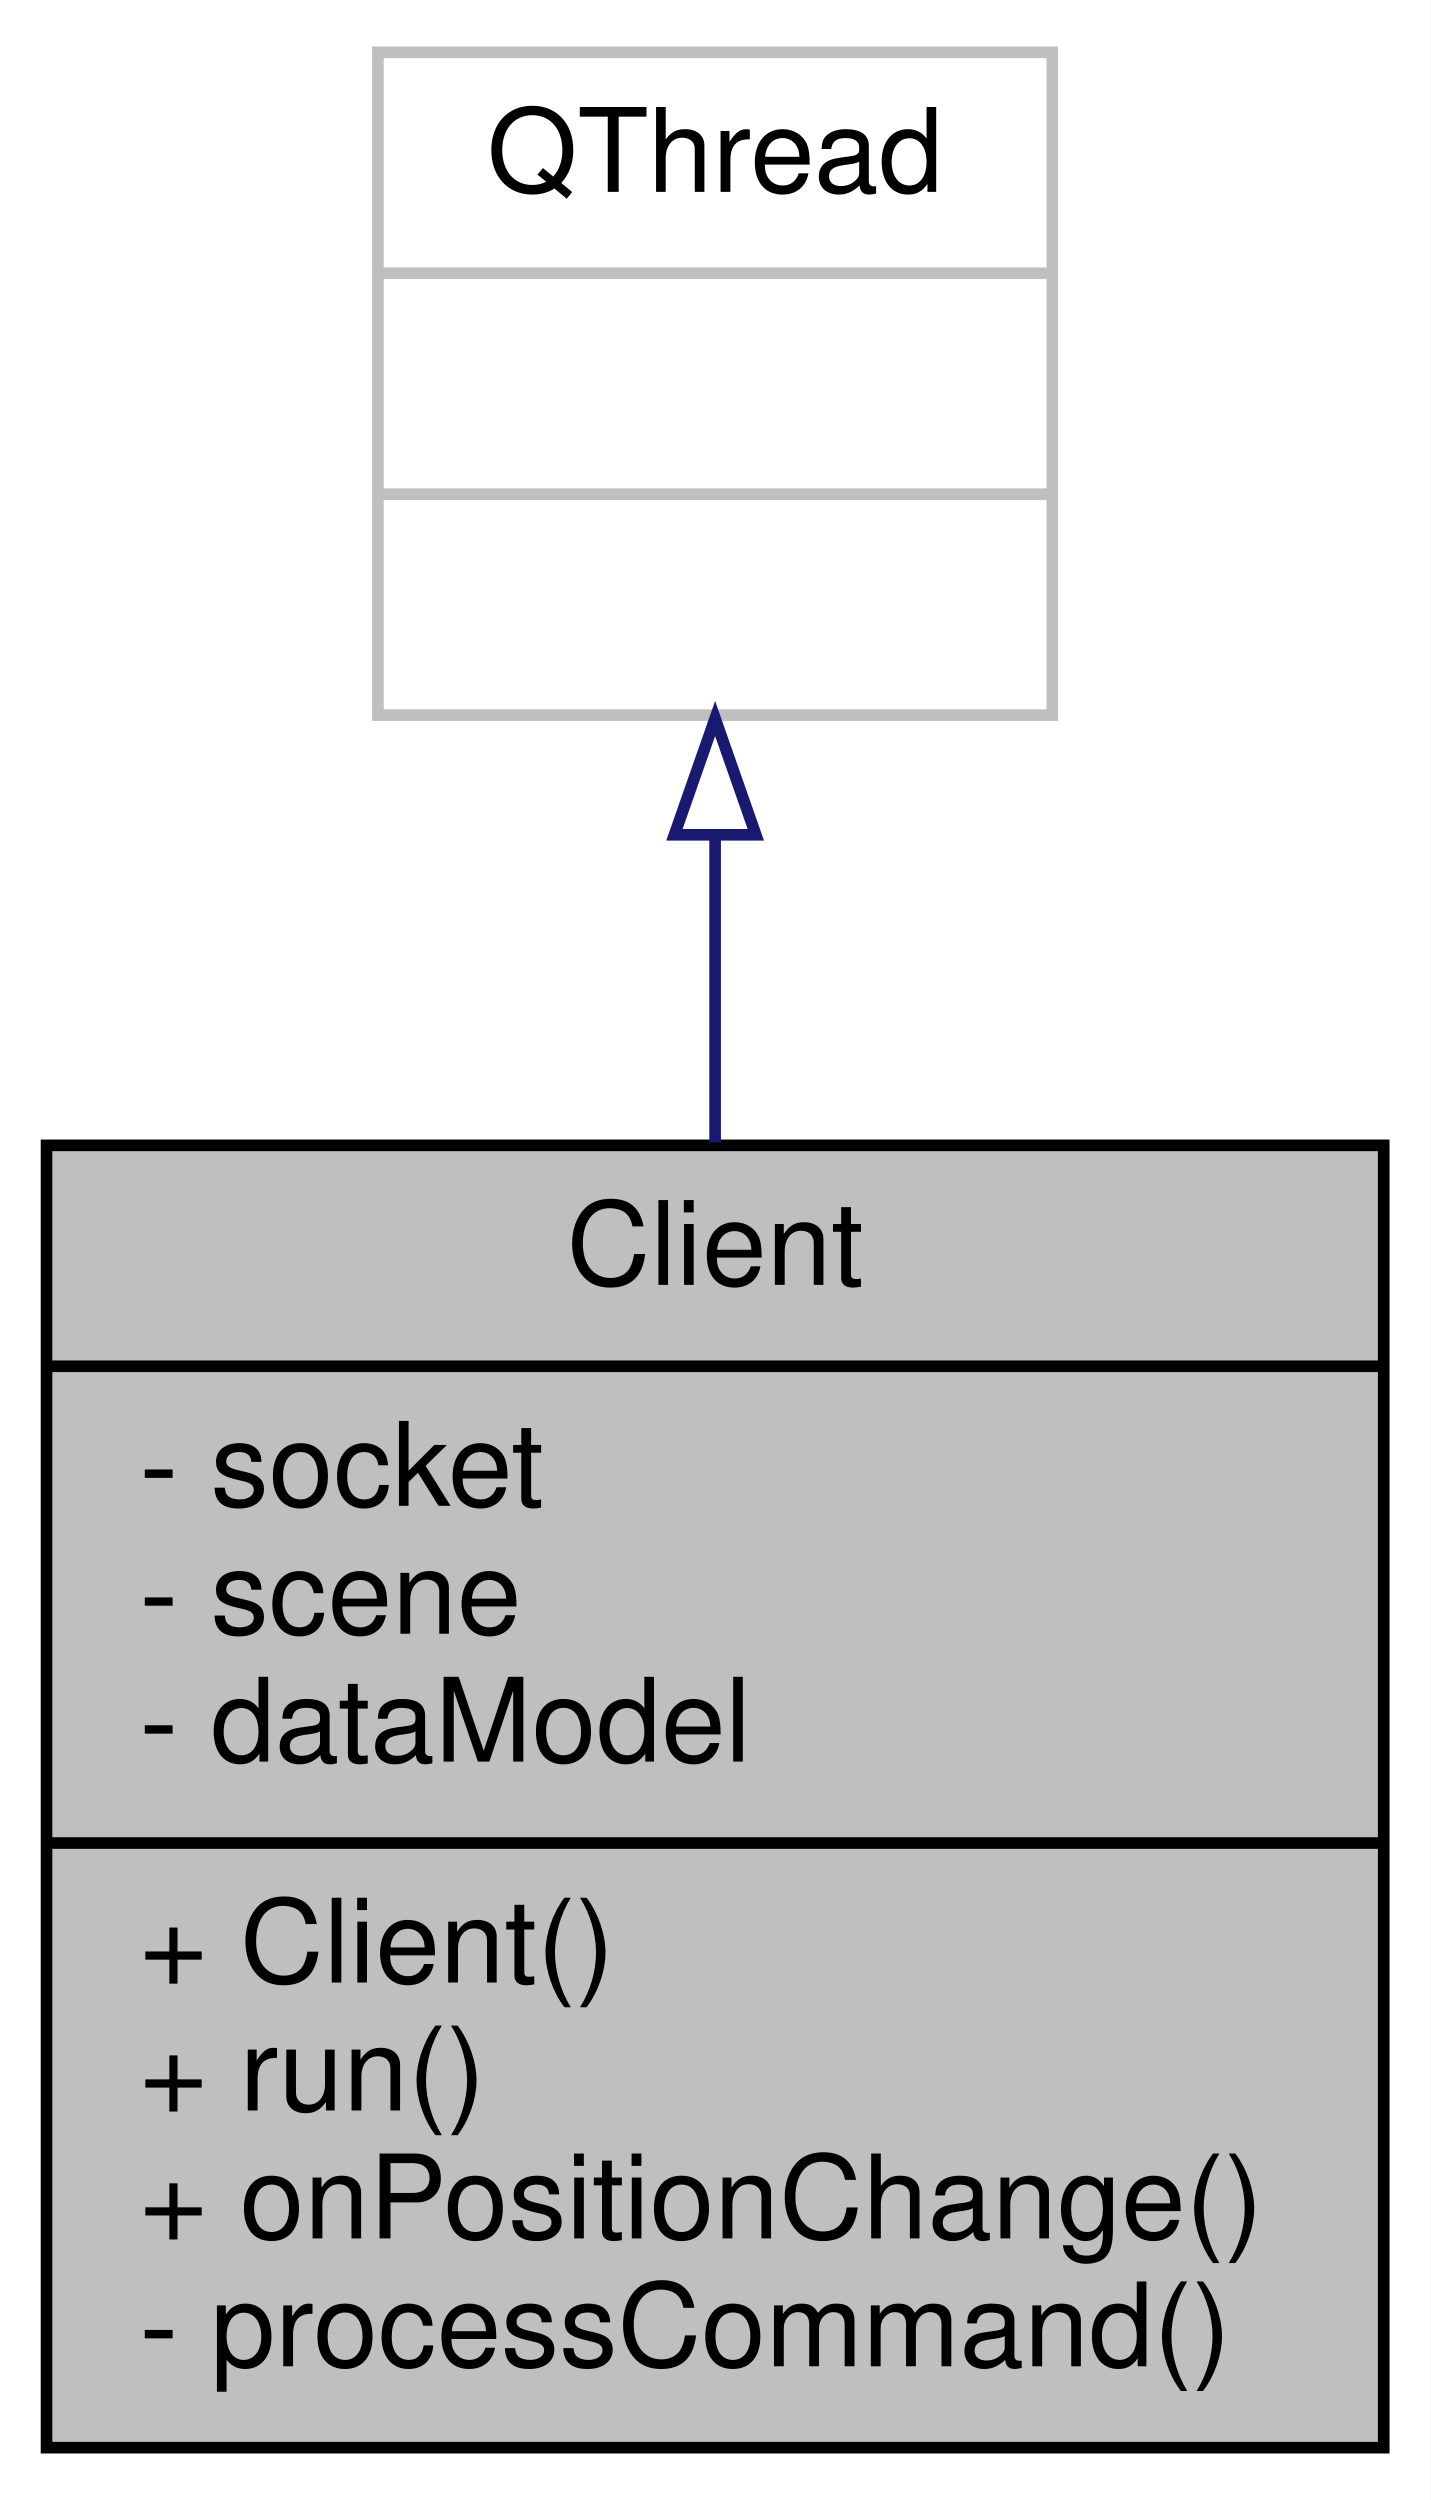
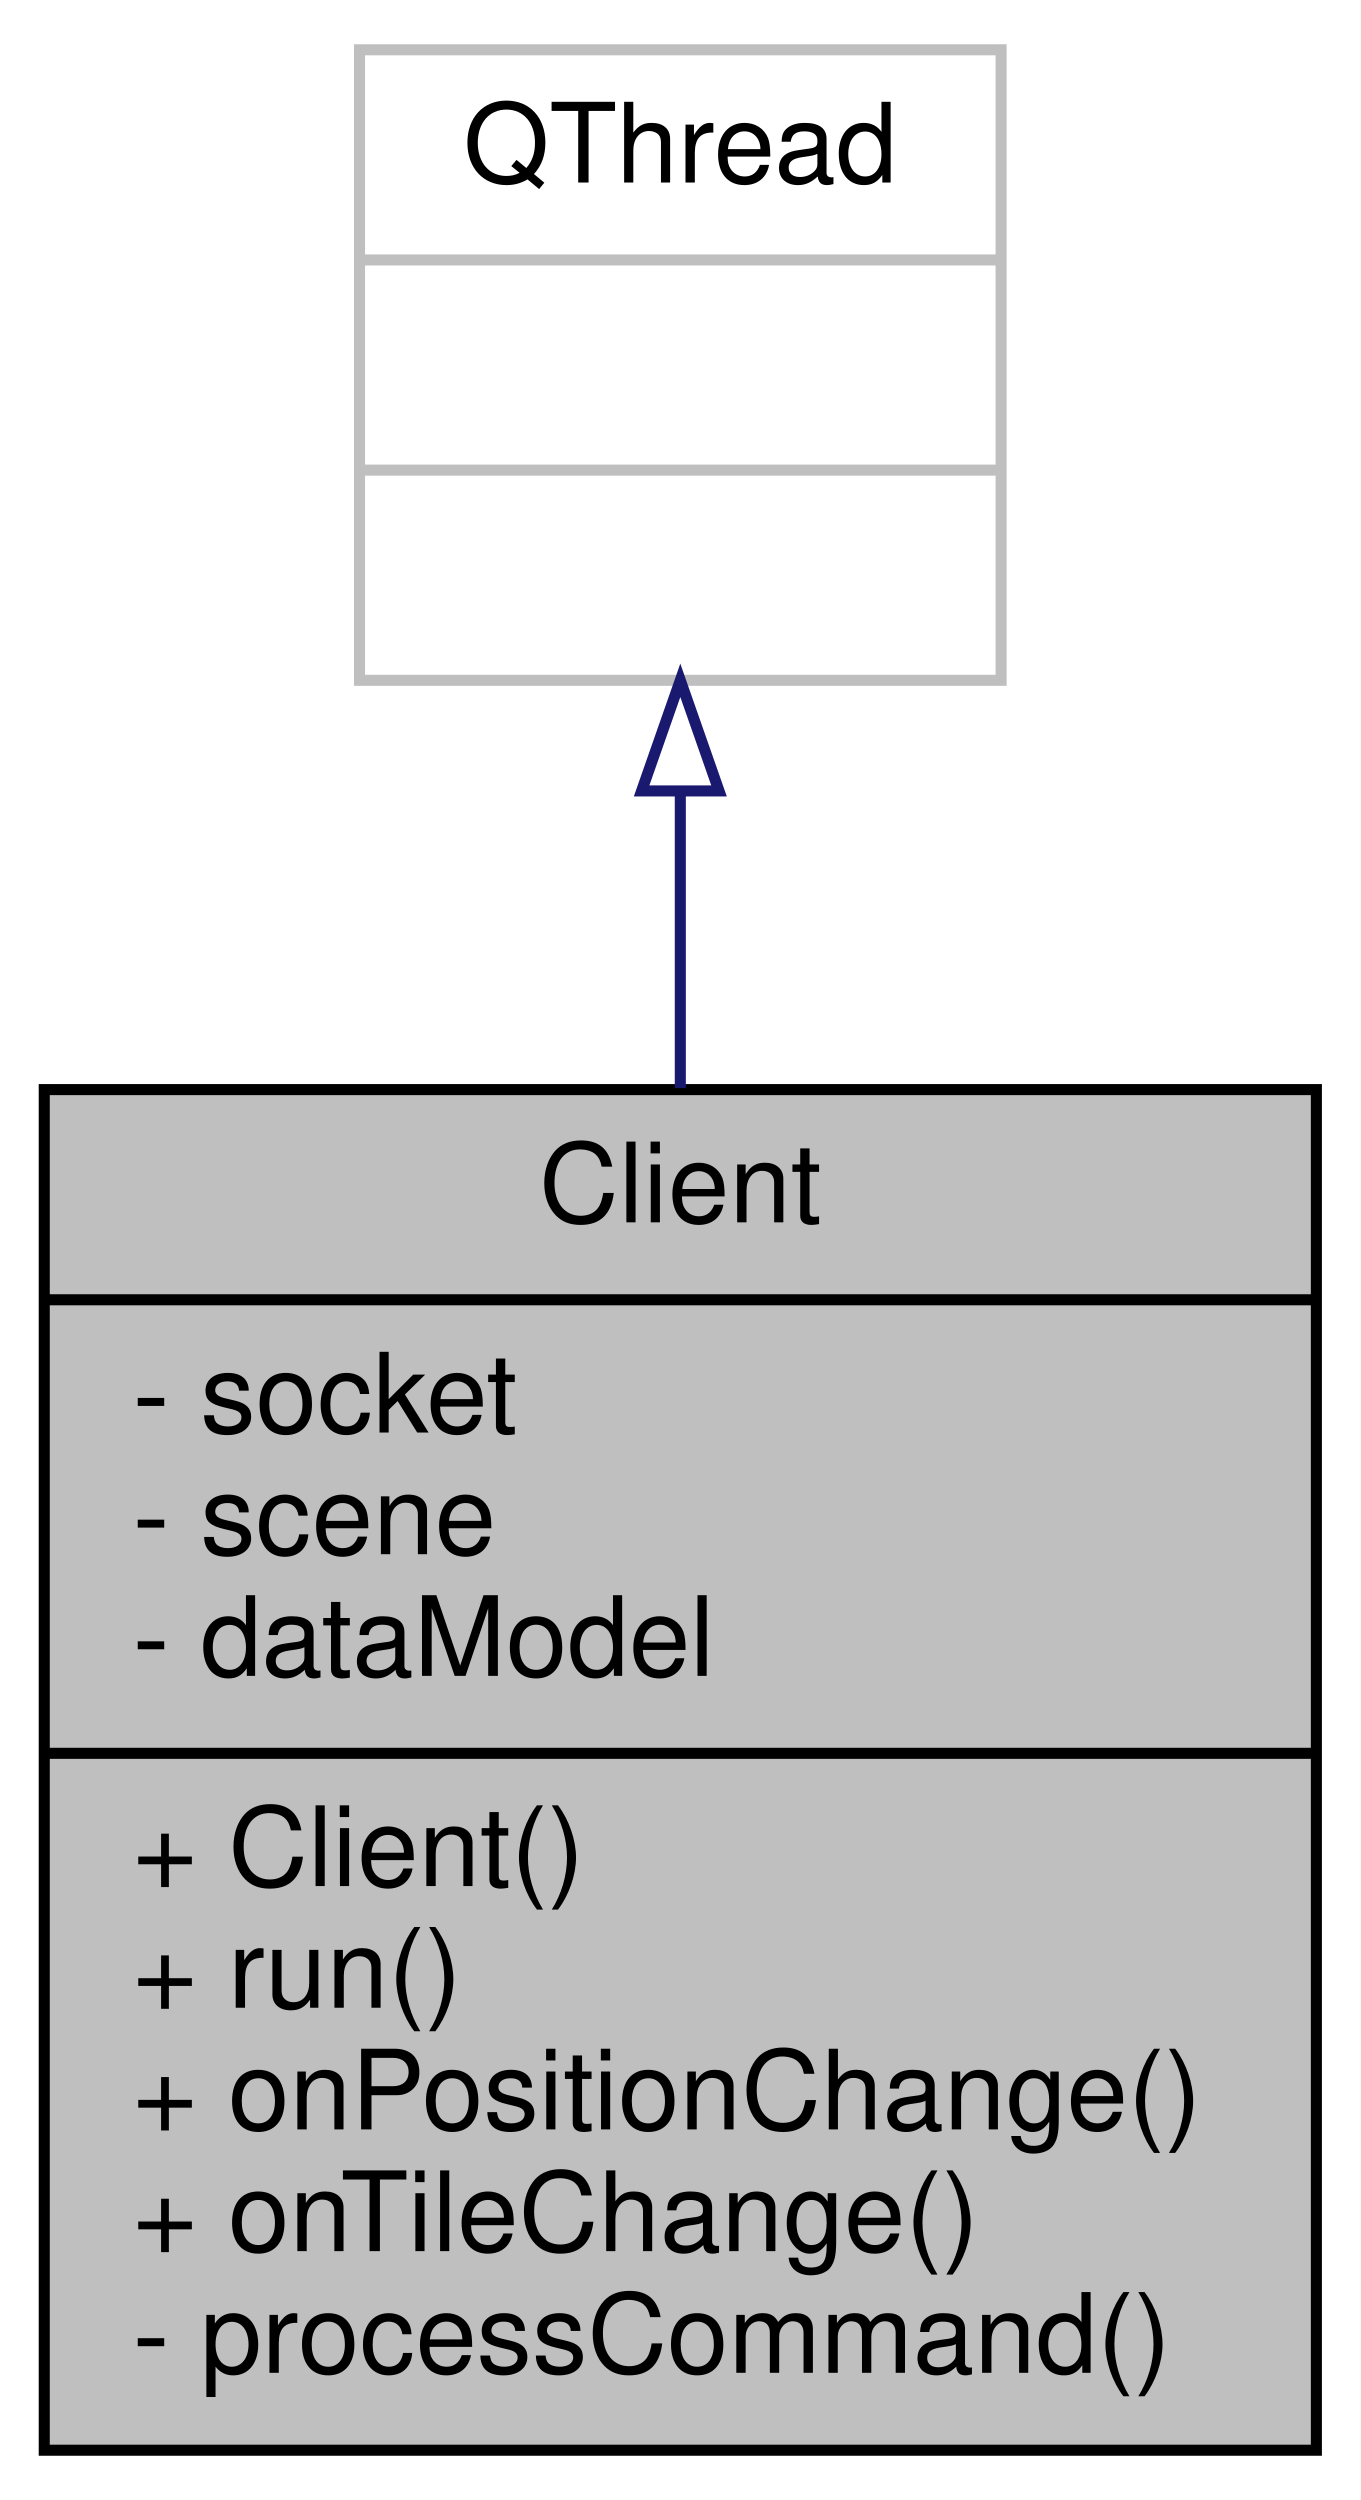
- <svg xmlns="http://www.w3.org/2000/svg" xmlns:xlink="http://www.w3.org/1999/xlink" width="123pt" height="215pt" viewBox="0.00 0.00 123.00 215.00">
-   <g id="graph0" class="graph" transform="scale(1 1) rotate(0) translate(4 211)">
-     <polygon fill="#ffffff" stroke="transparent" points="-4,4 -4,-211 119,-211 119,4 -4,4" />
+ <svg xmlns="http://www.w3.org/2000/svg" xmlns:xlink="http://www.w3.org/1999/xlink" width="123pt" height="226pt" viewBox="0.00 0.00 123.00 226.00">
+   <g id="graph0" class="graph" transform="scale(1 1) rotate(0) translate(4 222)">
+     <polygon fill="#ffffff" stroke="transparent" points="-4,4 -4,-222 119,-222 119,4 -4,4" />
    <g id="node1" class="node">
      <g id="a_node1">
        <a xlink:title=" ">
-           <polygon fill="#bfbfbf" stroke="#000000" points="0,-.5 0,-112.5 115,-112.5 115,-.5 0,-.5" />
-           <text text-anchor="middle" x="57.5" y="-100.5" font-family="Helvetica,sans-Serif" font-size="10.00" fill="#000000">Client</text>
-           <polyline fill="none" stroke="#000000" points="0,-93.5 115,-93.5 " />
-           <text text-anchor="start" x="8" y="-81.5" font-family="Helvetica,sans-Serif" font-size="10.00" fill="#000000">- socket</text>
-           <text text-anchor="start" x="8" y="-70.5" font-family="Helvetica,sans-Serif" font-size="10.00" fill="#000000">- scene</text>
-           <text text-anchor="start" x="8" y="-59.5" font-family="Helvetica,sans-Serif" font-size="10.00" fill="#000000">- dataModel</text>
-           <polyline fill="none" stroke="#000000" points="0,-52.5 115,-52.5 " />
-           <text text-anchor="start" x="8" y="-40.5" font-family="Helvetica,sans-Serif" font-size="10.00" fill="#000000">+ Client()</text>
-           <text text-anchor="start" x="8" y="-29.5" font-family="Helvetica,sans-Serif" font-size="10.00" fill="#000000">+ run()</text>
-           <text text-anchor="start" x="8" y="-18.5" font-family="Helvetica,sans-Serif" font-size="10.00" fill="#000000">+ onPositionChange()</text>
+           <polygon fill="#bfbfbf" stroke="#000000" points="0,-.5 0,-123.5 115,-123.5 115,-.5 0,-.5" />
+           <text text-anchor="middle" x="57.5" y="-111.5" font-family="Helvetica,sans-Serif" font-size="10.00" fill="#000000">Client</text>
+           <polyline fill="none" stroke="#000000" points="0,-104.5 115,-104.5 " />
+           <text text-anchor="start" x="8" y="-92.5" font-family="Helvetica,sans-Serif" font-size="10.00" fill="#000000">- socket</text>
+           <text text-anchor="start" x="8" y="-81.5" font-family="Helvetica,sans-Serif" font-size="10.00" fill="#000000">- scene</text>
+           <text text-anchor="start" x="8" y="-70.5" font-family="Helvetica,sans-Serif" font-size="10.00" fill="#000000">- dataModel</text>
+           <polyline fill="none" stroke="#000000" points="0,-63.5 115,-63.5 " />
+           <text text-anchor="start" x="8" y="-51.5" font-family="Helvetica,sans-Serif" font-size="10.00" fill="#000000">+ Client()</text>
+           <text text-anchor="start" x="8" y="-40.5" font-family="Helvetica,sans-Serif" font-size="10.00" fill="#000000">+ run()</text>
+           <text text-anchor="start" x="8" y="-29.5" font-family="Helvetica,sans-Serif" font-size="10.00" fill="#000000">+ onPositionChange()</text>
+           <text text-anchor="start" x="8" y="-18.5" font-family="Helvetica,sans-Serif" font-size="10.00" fill="#000000">+ onTileChange()</text>
          <text text-anchor="start" x="8" y="-7.5" font-family="Helvetica,sans-Serif" font-size="10.00" fill="#000000">- processCommand()</text>
        </a>
      </g>
    </g>
    <g id="node2" class="node">
      <g id="a_node2">
        <a xlink:title=" ">
-           <polygon fill="#ffffff" stroke="#bfbfbf" points="28.5,-149.5 28.5,-206.5 86.5,-206.5 86.5,-149.5 28.5,-149.5" />
-           <text text-anchor="middle" x="57.5" y="-194.5" font-family="Helvetica,sans-Serif" font-size="10.00" fill="#000000">QThread</text>
-           <polyline fill="none" stroke="#bfbfbf" points="28.5,-187.5 86.5,-187.5 " />
-           <text text-anchor="middle" x="57.5" y="-175.5" font-family="Helvetica,sans-Serif" font-size="10.00" fill="#000000"> </text>
-           <polyline fill="none" stroke="#bfbfbf" points="28.5,-168.5 86.5,-168.5 " />
-           <text text-anchor="middle" x="57.5" y="-156.5" font-family="Helvetica,sans-Serif" font-size="10.00" fill="#000000"> </text>
+           <polygon fill="#ffffff" stroke="#bfbfbf" points="28.5,-160.5 28.5,-217.5 86.5,-217.5 86.5,-160.5 28.5,-160.5" />
+           <text text-anchor="middle" x="57.5" y="-205.5" font-family="Helvetica,sans-Serif" font-size="10.00" fill="#000000">QThread</text>
+           <polyline fill="none" stroke="#bfbfbf" points="28.5,-198.5 86.5,-198.5 " />
+           <text text-anchor="middle" x="57.5" y="-186.5" font-family="Helvetica,sans-Serif" font-size="10.00" fill="#000000"> </text>
+           <polyline fill="none" stroke="#bfbfbf" points="28.5,-179.5 86.5,-179.5 " />
+           <text text-anchor="middle" x="57.5" y="-167.5" font-family="Helvetica,sans-Serif" font-size="10.00" fill="#000000"> </text>
        </a>
      </g>
    </g>
    <g id="edge1" class="edge">
-       <path fill="none" stroke="#191970" d="M57.5,-139.002C57.5,-130.633 57.5,-121.629 57.5,-112.754" />
-       <polygon fill="none" stroke="#191970" points="54,-139.206 57.5,-149.206 61,-139.206 54,-139.206" />
+       <path fill="none" stroke="#191970" d="M57.5,-150.249C57.5,-141.821 57.5,-132.704 57.5,-123.638" />
+       <polygon fill="none" stroke="#191970" points="54,-150.499 57.5,-160.499 61,-150.499 54,-150.499" />
    </g>
  </g>
</svg>
